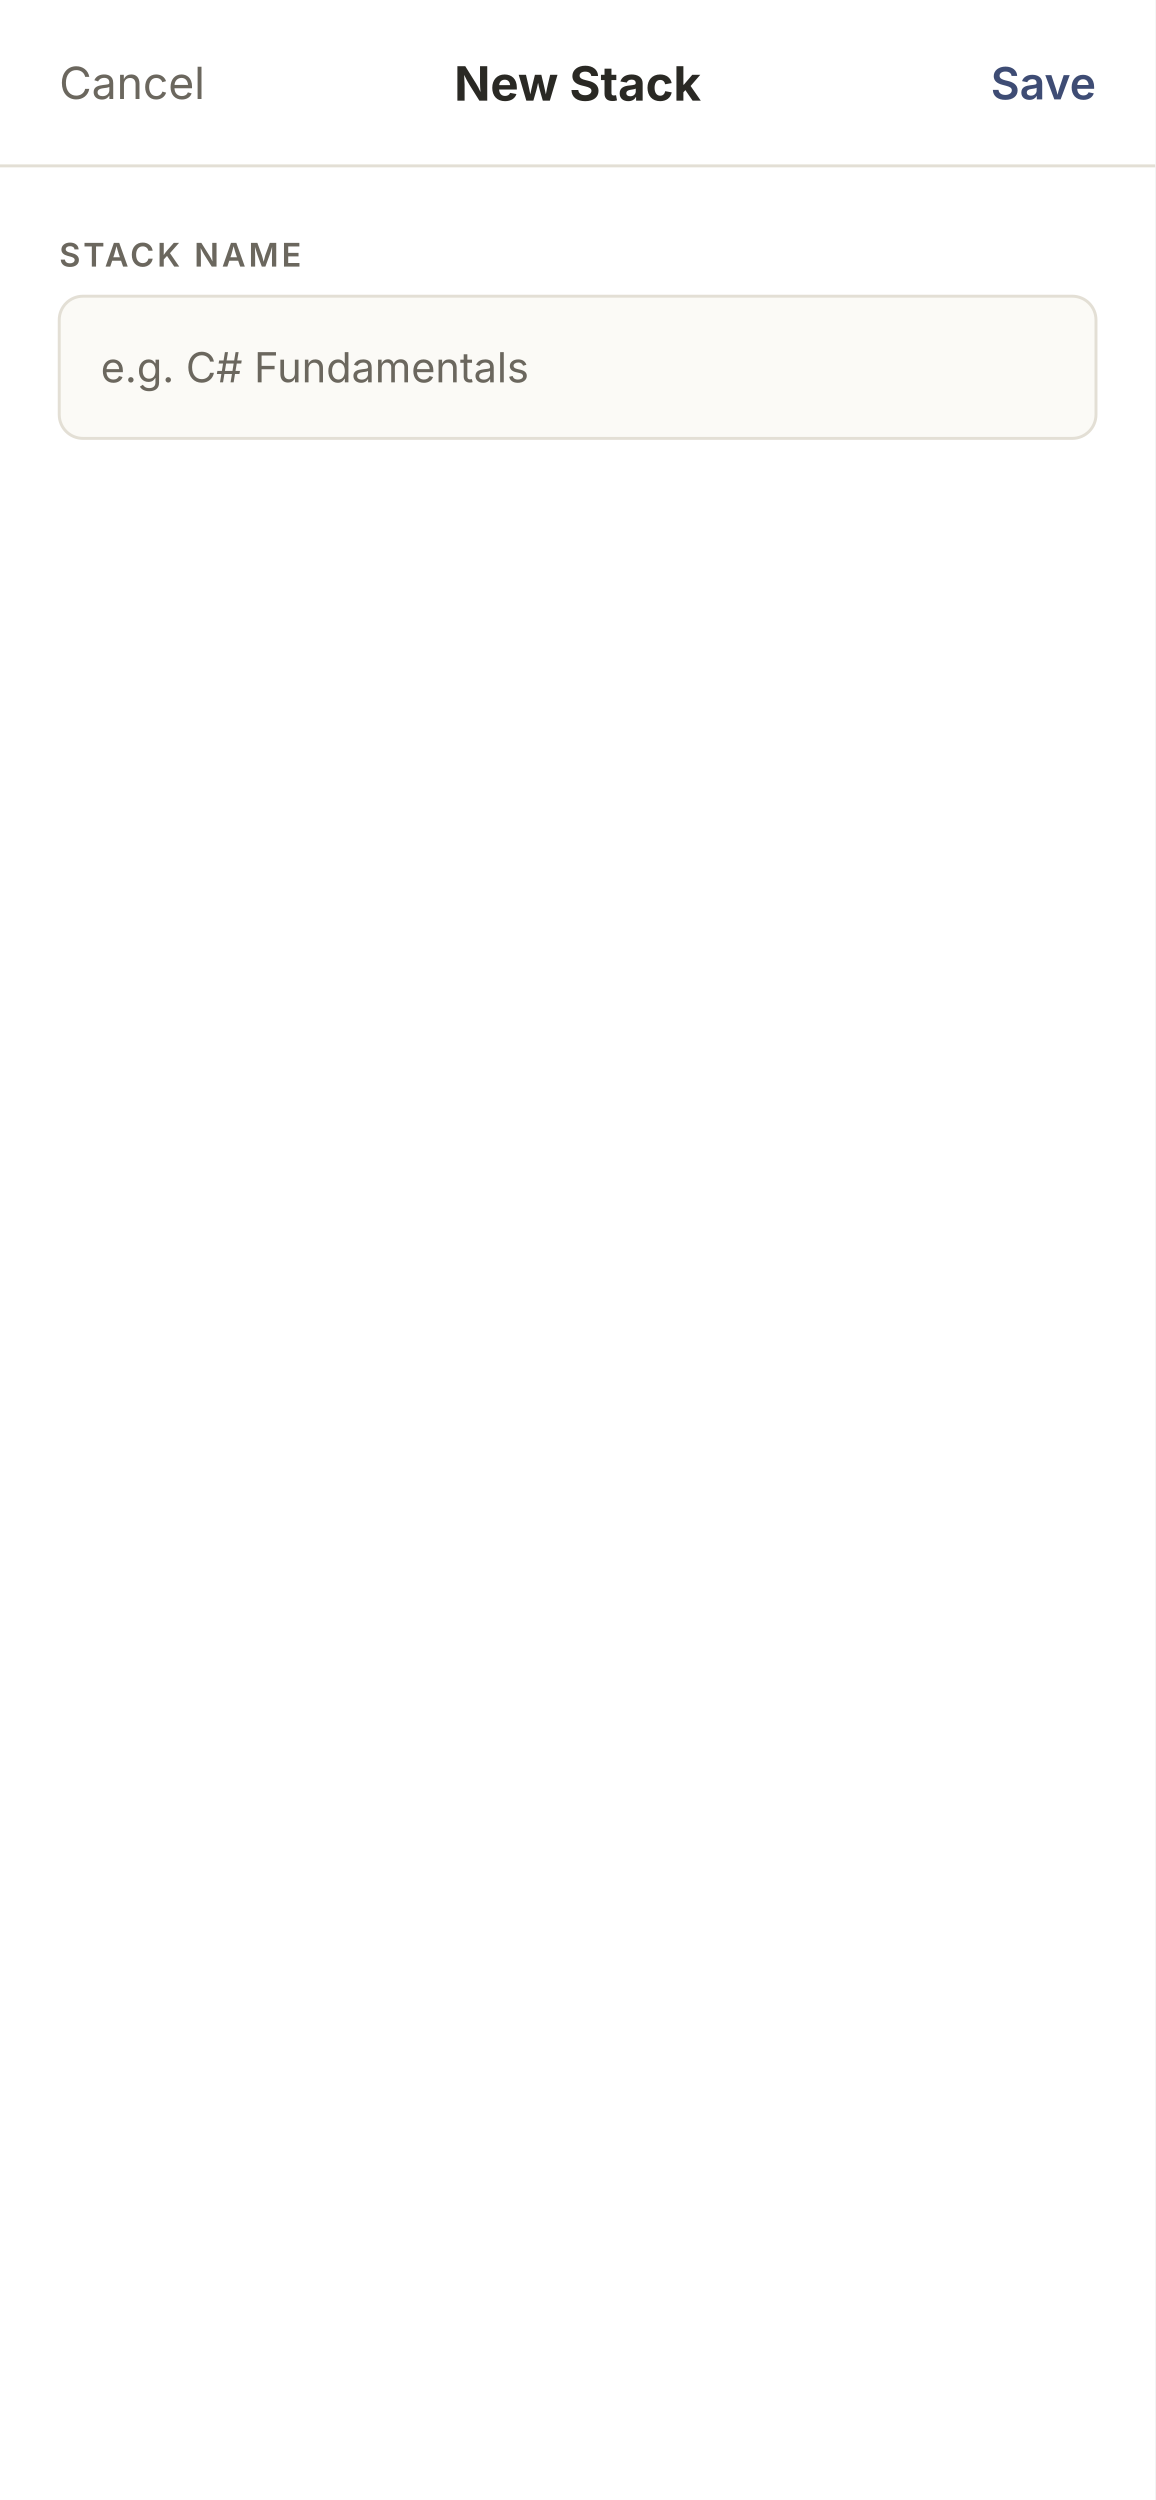
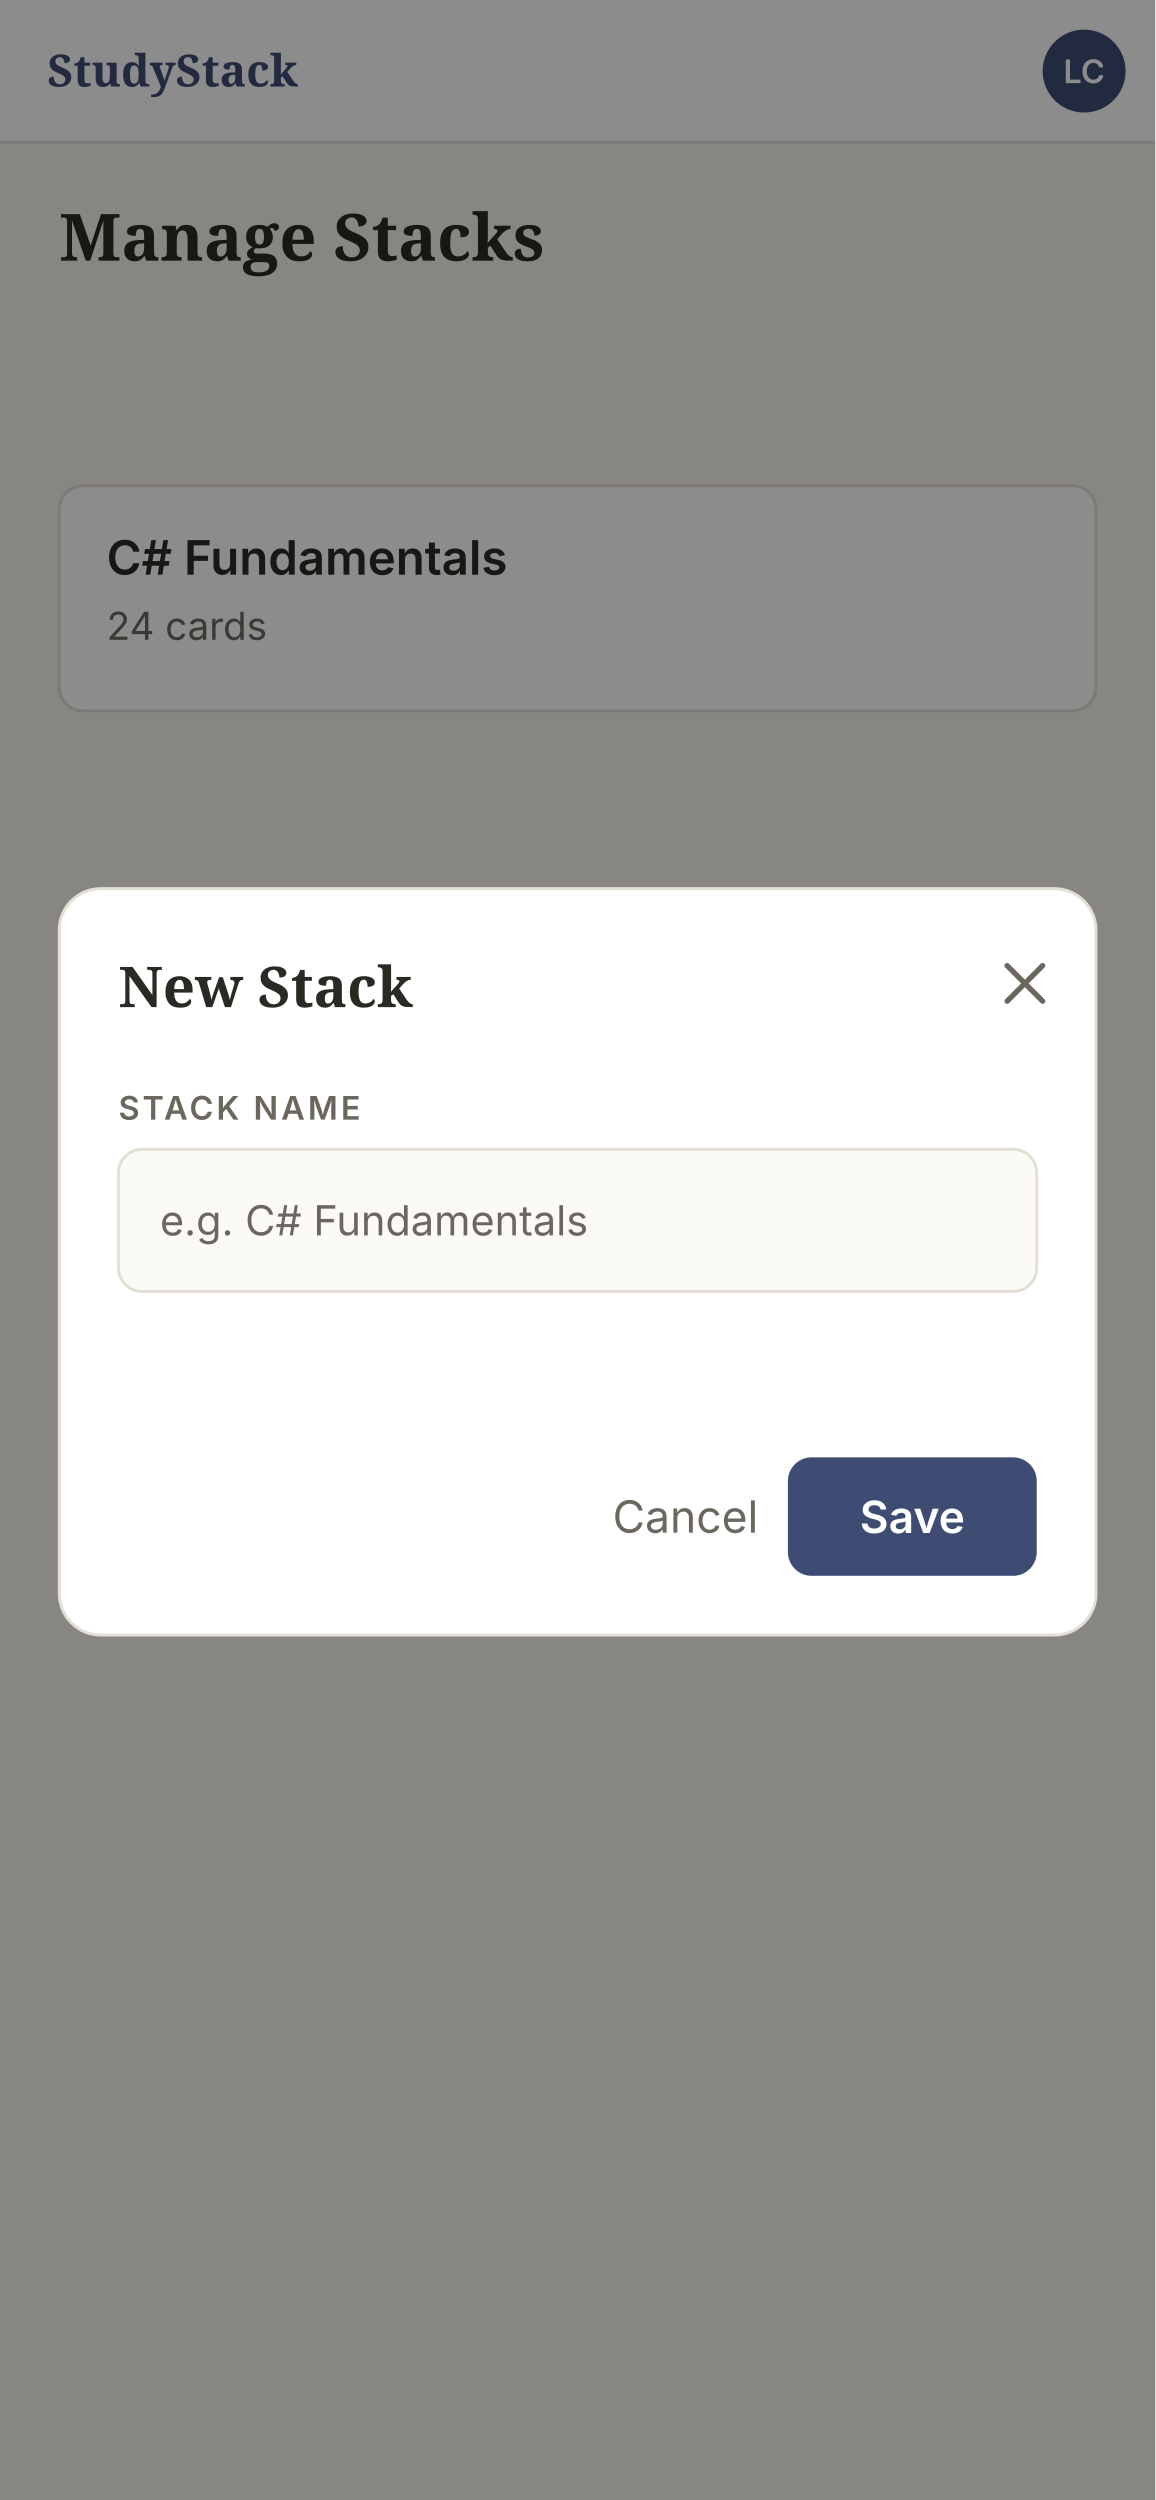
<svg xmlns="http://www.w3.org/2000/svg" width="390" height="844" viewBox="0 0 390 844">
-   <rect width="390" height="844" fill="#FFFFFF" />
-   <rect x="0" y="0" width="390" height="56" fill="#FFFFFF" />
-   <line x1="0" y1="56" x2="390" y2="56" stroke="#E3DFD5" />
-   <text x="20" y="28" dominant-baseline="middle" font-family="'Inter', sans-serif" font-size="15" fill="#6B675E">Cancel</text>
-   <text x="195" y="28" text-anchor="middle" dominant-baseline="middle" font-family="'Inter', sans-serif" font-size="16" font-weight="700" fill="#2A2924">New Stack</text>
-   <text x="370" y="28" text-anchor="end" dominant-baseline="middle" font-family="'Inter', sans-serif" font-size="15" font-weight="600" fill="#3E4C74">Save</text>
-   <text x="20" y="90" font-family="'Inter', sans-serif" font-size="11" font-weight="600" letter-spacing="1" fill="#6B675E">STACK NAME</text>
-   <rect x="20" y="100" width="350" height="48" rx="8" fill="#FBFAF6" stroke="#E3DFD5" />
-   <text x="34" y="124" dominant-baseline="middle" font-family="'Inter', sans-serif" font-size="14" fill="#6B675E">e.g. C# Fundamentals</text>
+   <rect width="390" height="844" fill="#F6F4EF" />
+   <rect x="0" y="0" width="390" height="48" fill="#FFFFFF" />
+   <line x1="0" y1="48" x2="390" y2="48" stroke="#E3DFD5" />
+   <text x="16" y="24" dominant-baseline="middle" font-family="'Source Serif 4', Georgia, serif" font-size="15" font-weight="600" fill="#3E4C74">StudyStack</text>
+   <circle cx="366" cy="24" r="14" fill="#3E4C74" />
+   <text x="366" y="24" text-anchor="middle" dominant-baseline="middle" font-family="'Inter', sans-serif" font-size="11" font-weight="600" fill="#FFFFFF">LC</text>
+   <text x="20" y="88" font-family="'Source Serif 4', Georgia, serif" font-size="22" font-weight="600" fill="#2A2924">Manage Stacks</text>
+   <rect x="20" y="164" width="350" height="76" rx="8" fill="#FFFFFF" stroke="#E3DFD5" />
+   <text x="36" y="194" font-family="'Inter', sans-serif" font-size="16" font-weight="600" fill="#2A2924">C# Fundamentals</text>
+   <text x="36" y="216" font-family="'Inter', sans-serif" font-size="13" fill="#6B675E">24 cards</text>
+   <rect x="0" y="0" width="390" height="844" fill="#000000" opacity="0.45" />
+   <rect x="20" y="300" width="350" height="252" rx="14" fill="#FFFFFF" stroke="#E3DFD5" />
+   <text x="40" y="340" font-family="'Source Serif 4', Georgia, serif" font-size="19" font-weight="600" fill="#2A2924">New Stack</text>
+   <g transform="translate(346,332)" stroke="#6B675E" stroke-width="1.8" stroke-linecap="round">
+     <line x1="-6" y1="-6" x2="6" y2="6" />
+     <line x1="6" y1="-6" x2="-6" y2="6" />
+   </g>
+   <text x="40" y="378" font-family="'Inter', sans-serif" font-size="11" font-weight="600" letter-spacing="1" fill="#6B675E">STACK NAME</text>
+   <rect x="40" y="388" width="310" height="48" rx="8" fill="#FBFAF6" stroke="#E3DFD5" />
+   <text x="54" y="412" dominant-baseline="middle" font-family="'Inter', sans-serif" font-size="14" fill="#6B675E">e.g. C# Fundamentals</text>
+   <text x="256" y="512" text-anchor="end" dominant-baseline="middle" font-family="'Inter', sans-serif" font-size="15" fill="#6B675E">Cancel</text>
+   <rect x="266" y="492" width="84" height="40" rx="8" fill="#3E4C74" />
+   <text x="308" y="512" text-anchor="middle" dominant-baseline="middle" font-family="'Inter', sans-serif" font-size="15" font-weight="600" fill="#FFFFFF">Save</text>
</svg>
